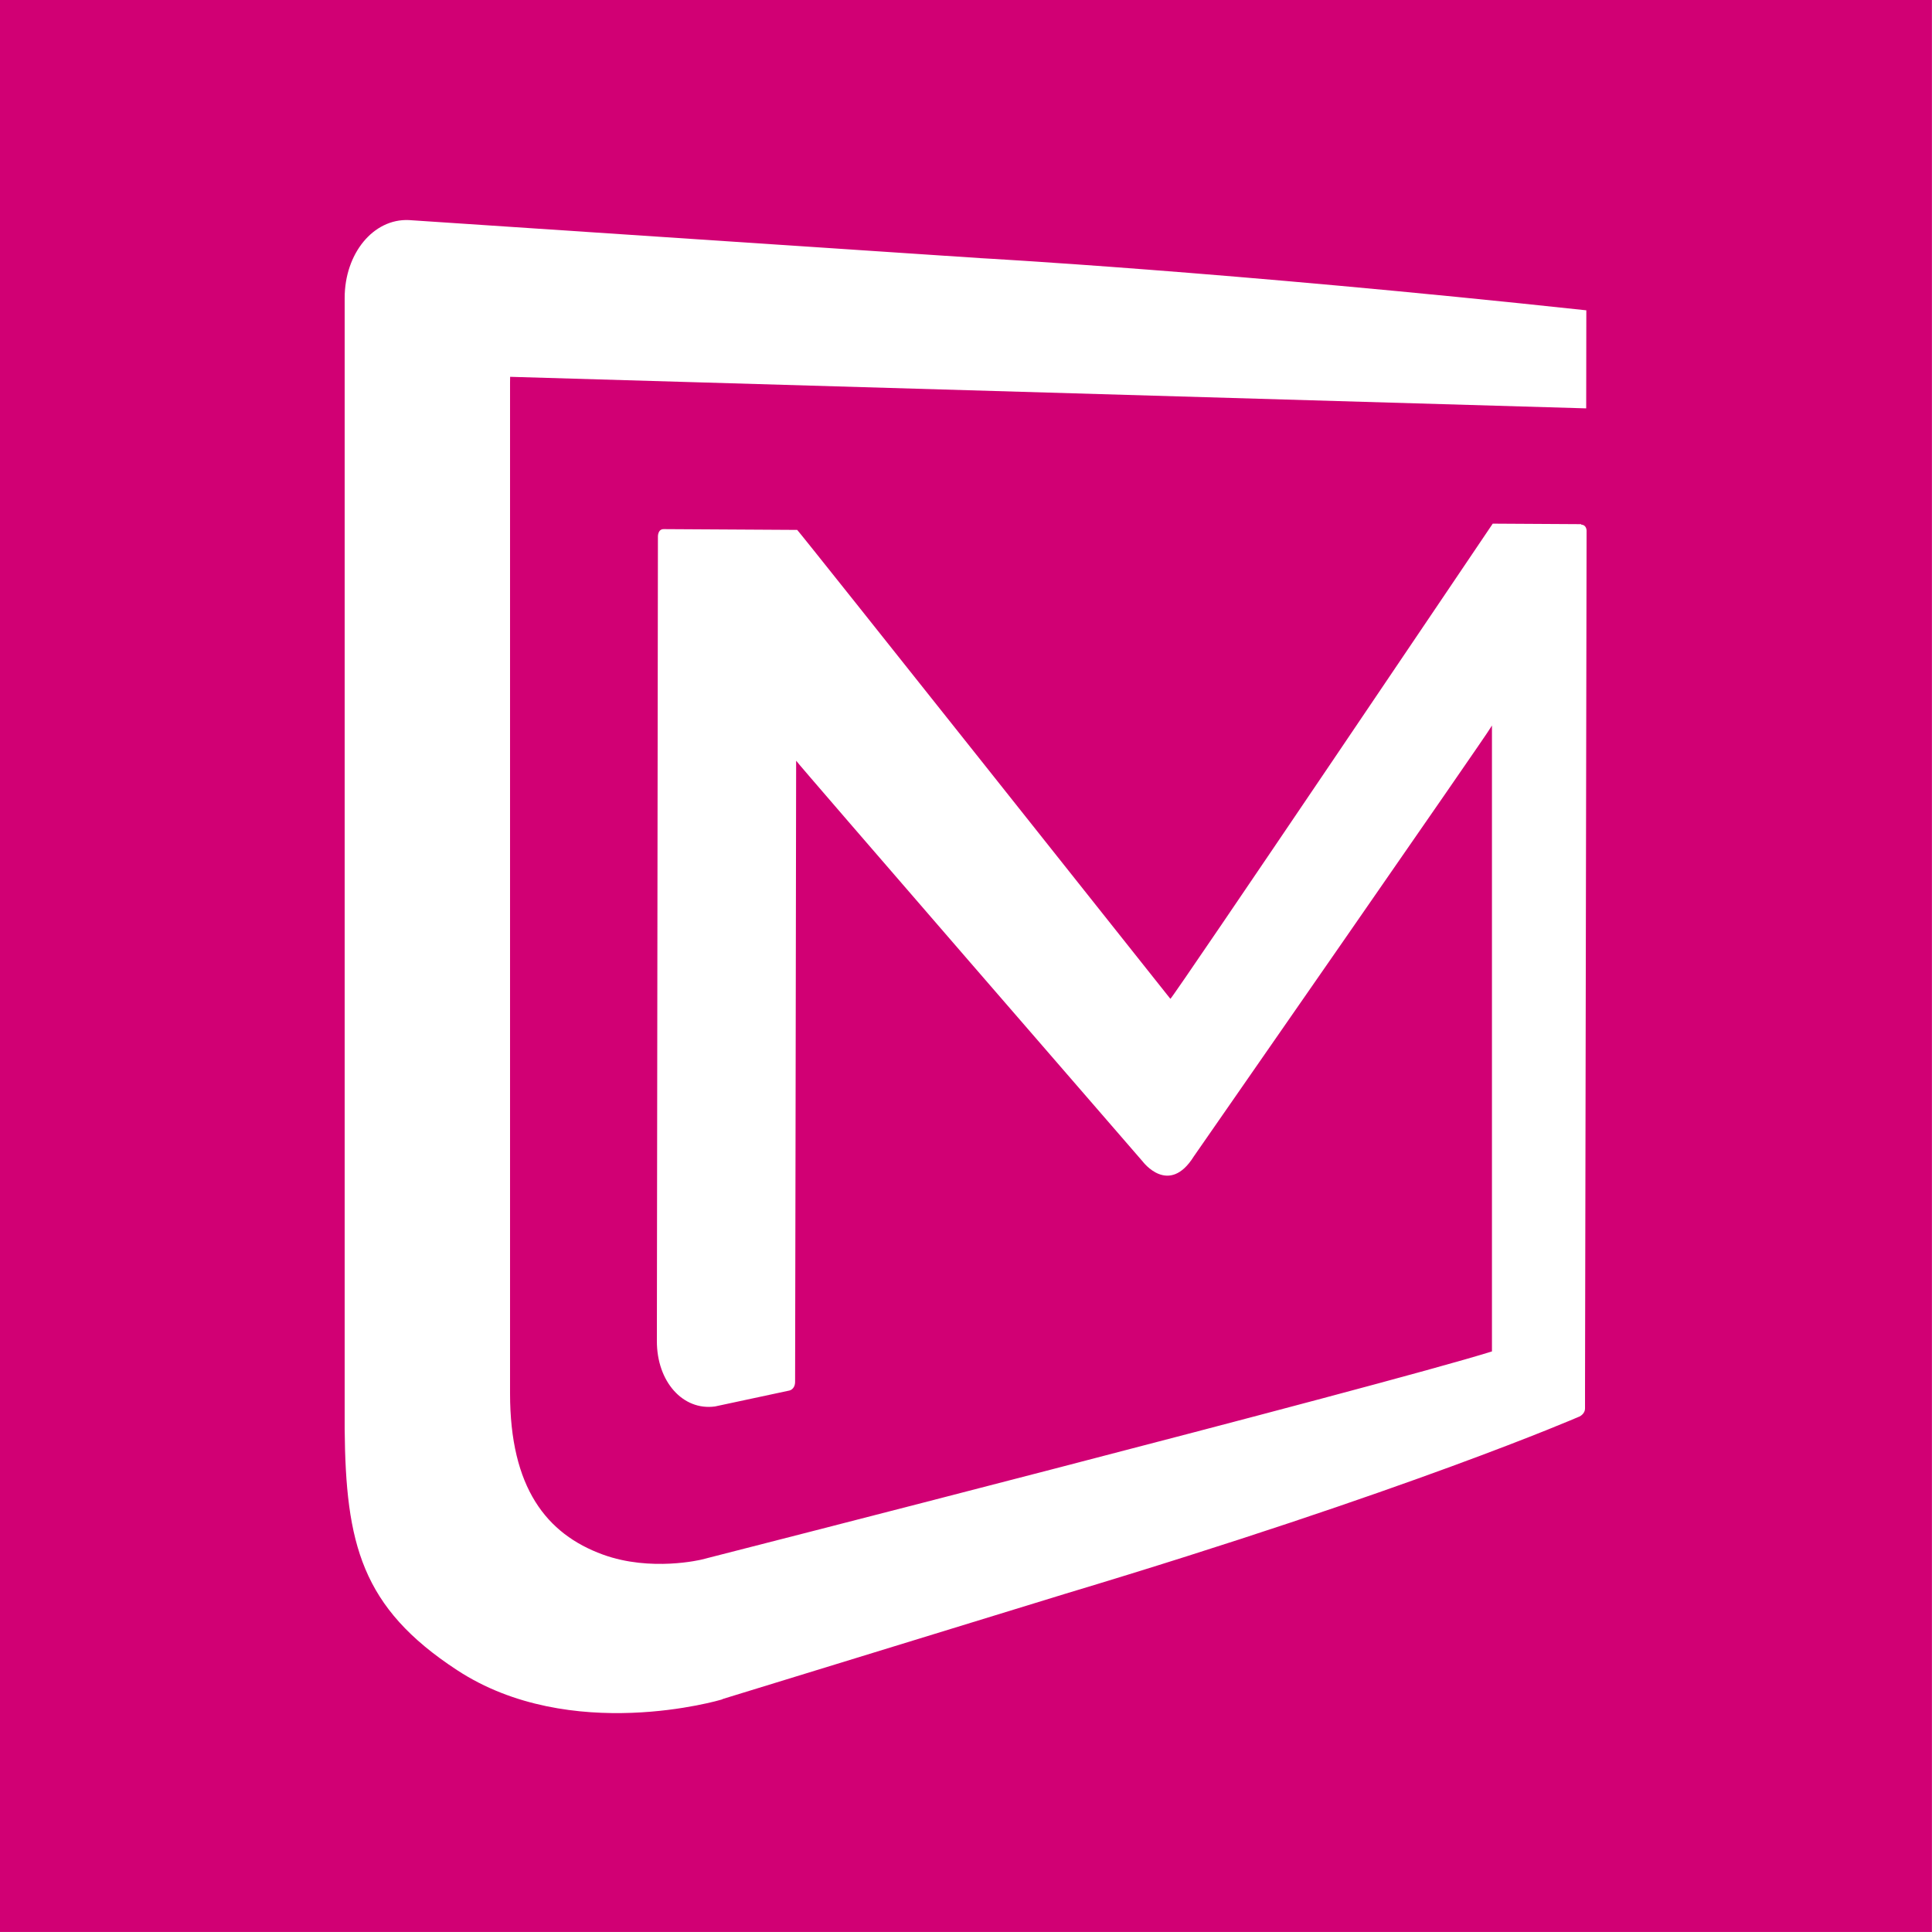
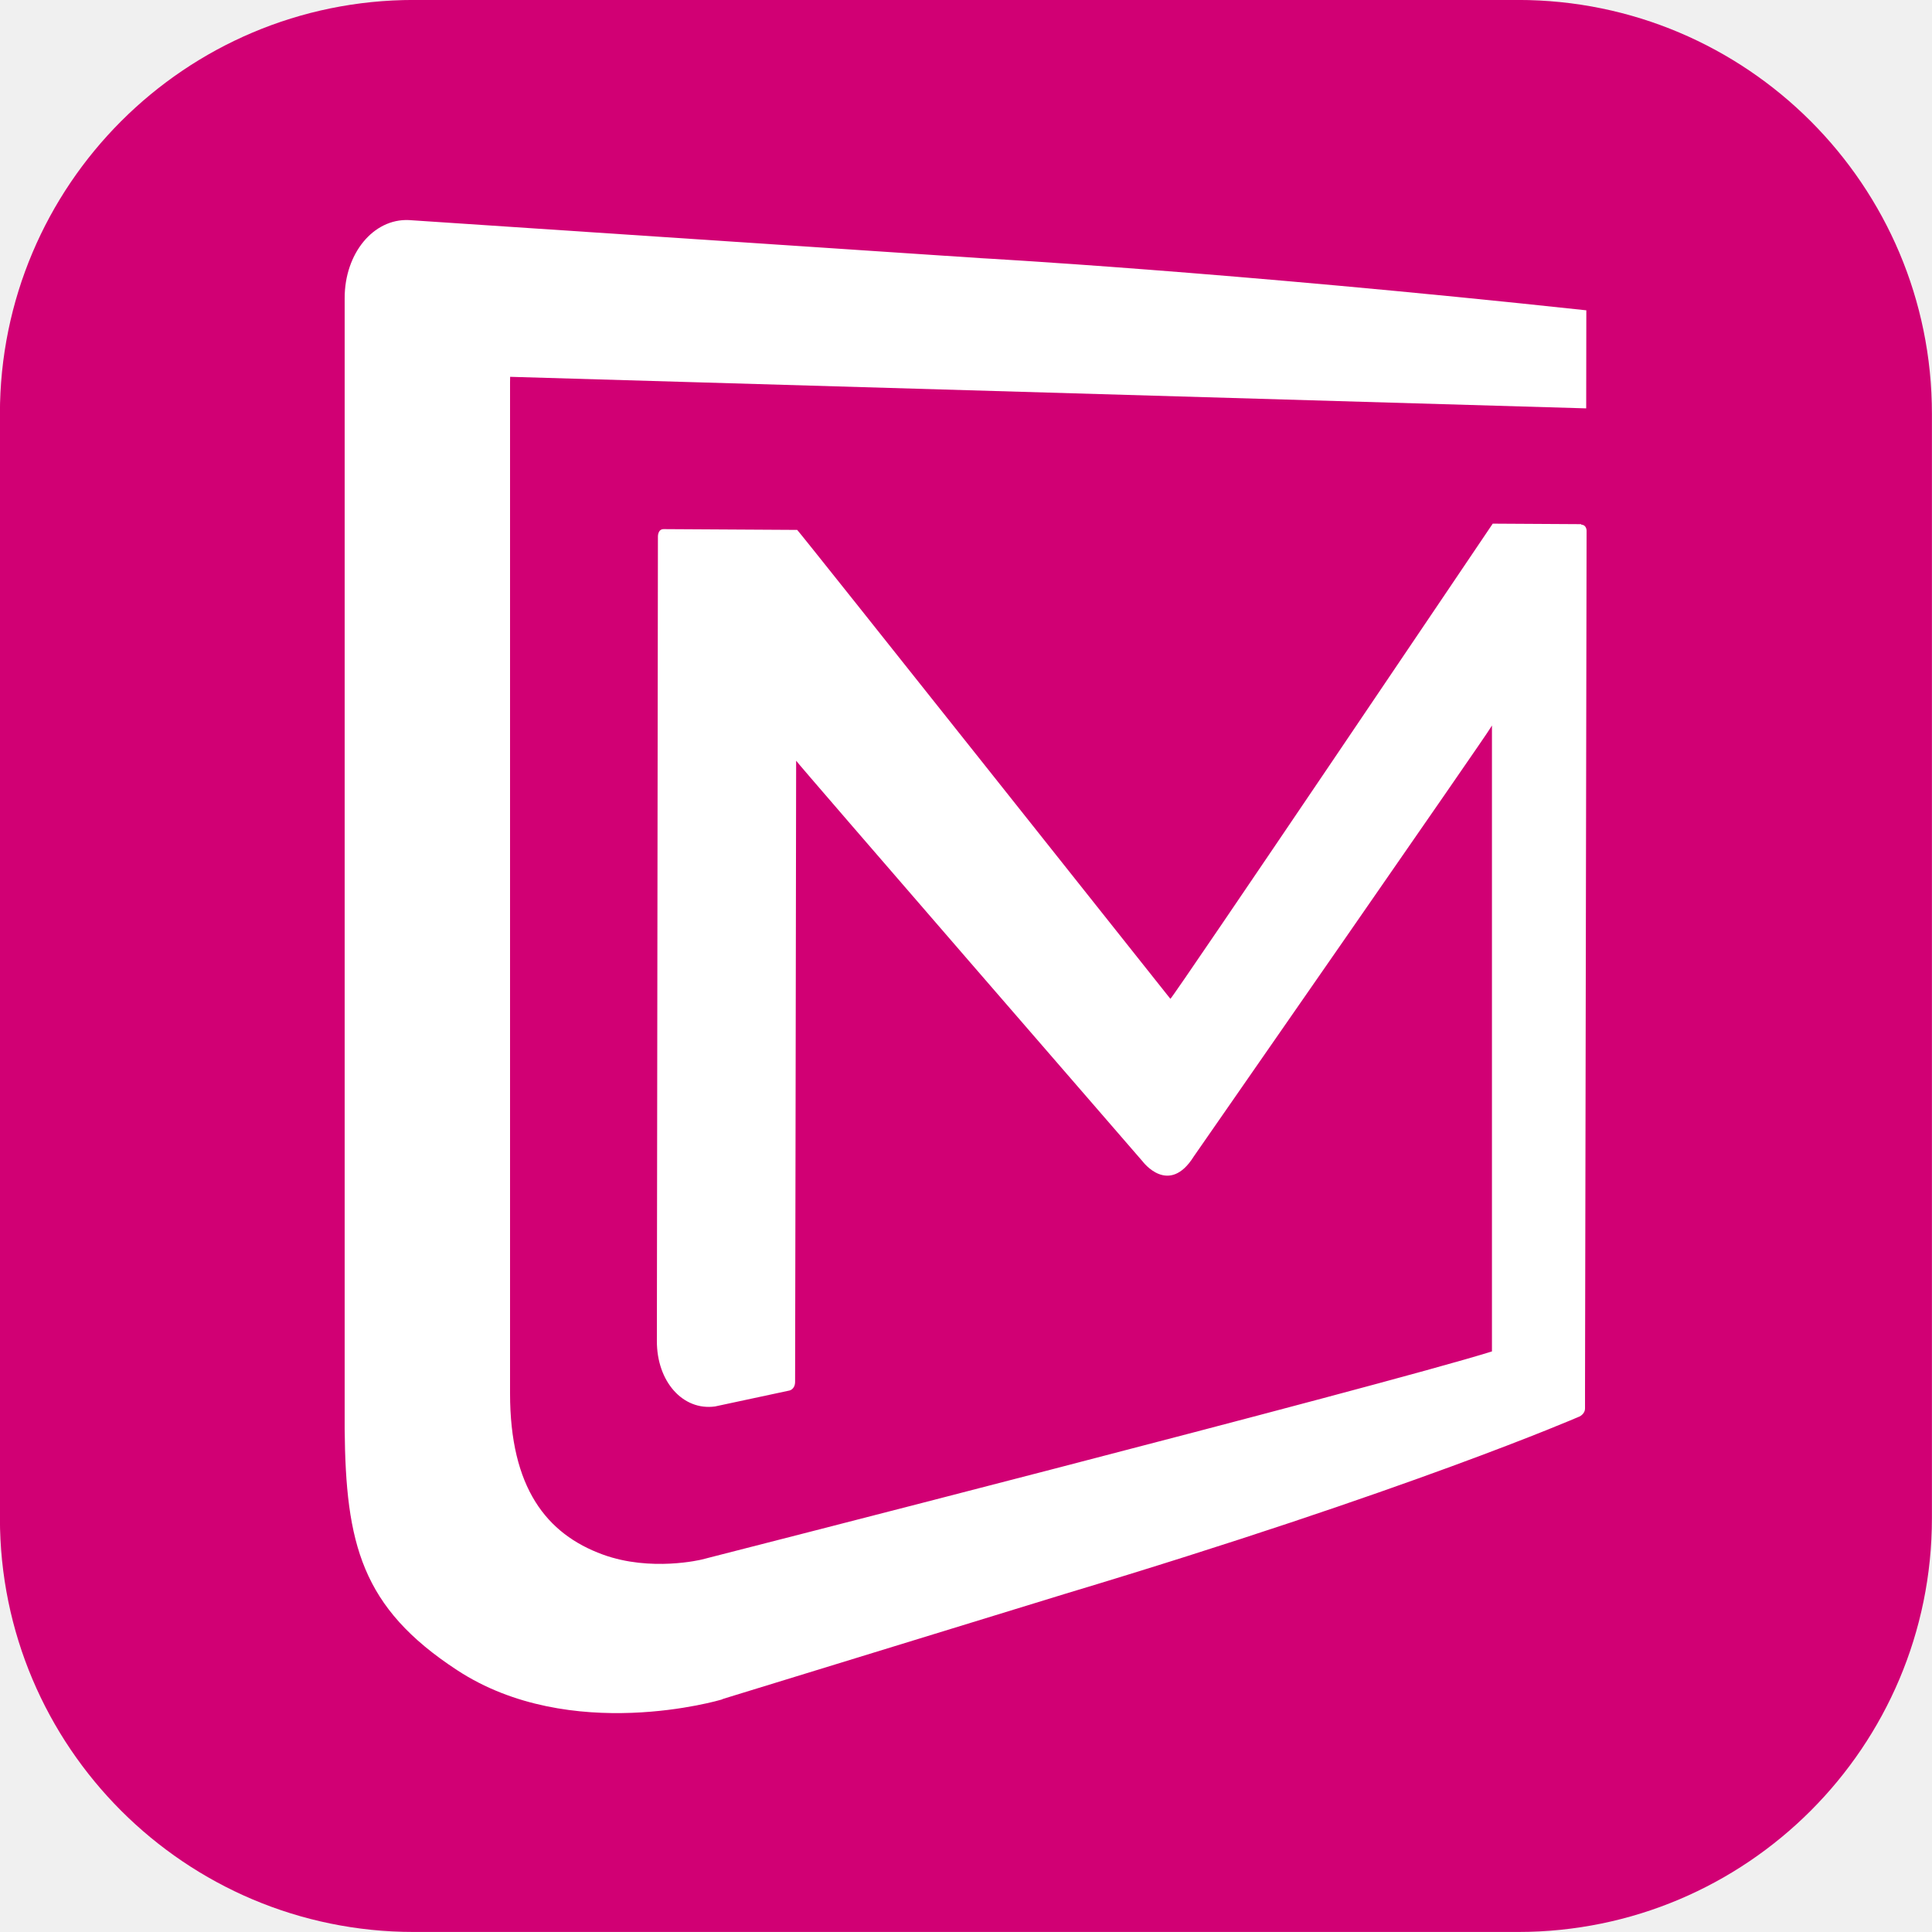
<svg xmlns="http://www.w3.org/2000/svg" width="28" height="28" viewBox="0 0 7.408 7.408" version="1.1" id="svg1" xml:space="preserve">
  <defs id="defs1">
    <clipPath clipPathUnits="userSpaceOnUse" id="clipPath62542">
      <path d="m 36,36 1818,0 0,1818 -1818,0 0,-1818 z" id="path62544" />
    </clipPath>
    <clipPath id="clipPath3238" clipPathUnits="userSpaceOnUse">
      <path id="path3240" d="M 0,0 L 850.392,0 L 850.392,1190.547 L 0,1190.547 L 0,0 z" />
    </clipPath>
    <clipPath id="clipPath3224" clipPathUnits="userSpaceOnUse">
      <path id="path3226" d="M 645.489,1112.151 L 638.505,1086.084 L 711.297,1066.581 L 716.838,1087.26 L 735.489,1156.869 L 686.75,1169.933 L 662.698,1176.378 L 645.489,1112.151 z" />
    </clipPath>
    <clipPath id="clipPath3210" clipPathUnits="userSpaceOnUse">
      <path id="path3212" d="M 636.363,1055.925 L 743.877,1055.925 L 743.877,1175.931 L 636.363,1175.931 L 636.363,1055.925 z" />
    </clipPath>
    <clipPath id="clipPath3198" clipPathUnits="userSpaceOnUse">
      <path id="path3200" d="M 0,0 L 850.392,0 L 850.392,1190.547 L 0,1190.547 L 0,0 z" />
    </clipPath>
    <clipPath id="clipPath3184" clipPathUnits="userSpaceOnUse">
      <path id="path3186" d="M 335.314,708.096 L 311.814,620.38 L 325.804,616.631 L 363.186,606.618 L 379.305,666.762 L 387.996,699.198 L 360.362,706.603 L 336.618,712.962 L 335.314,708.096 z" />
    </clipPath>
    <clipPath id="clipPath3170" clipPathUnits="userSpaceOnUse">
      <path id="path3172" d="M 309.672,595.872 L 396.072,595.872 L 396.072,712.512 L 309.672,712.512 L 309.672,595.872 z" />
    </clipPath>
    <clipPath id="clipPath3156" clipPathUnits="userSpaceOnUse">
      <path id="path3158" d="M 116.64,647.64 L 178.037,647.64 L 178.037,668.736 L 116.64,668.736 L 116.64,647.64 z" />
    </clipPath>
    <clipPath id="clipPath3142" clipPathUnits="userSpaceOnUse">
      <path id="path3144" d="M 52.56,647.523 L 110.129,647.523 L 110.129,669.447 L 52.56,669.447 L 52.56,647.523 z" />
    </clipPath>
    <clipPath id="clipPath2742" clipPathUnits="userSpaceOnUse">
      <path id="path2744" d="M 0,0 L 850.392,0 L 850.392,1190.547 L 0,1190.547 L 0,0 z" />
    </clipPath>
    <clipPath id="clipPath2730" clipPathUnits="userSpaceOnUse">
      <path id="path2732" d="M 0,594.909 L 283.464,594.909 L 283.464,1190.547 L 0,1190.547 L 0,594.909 z" />
    </clipPath>
    <clipPath id="clipPath2716" clipPathUnits="userSpaceOnUse">
      <path id="path2718" d="M 0,595.278 L 283.464,595.278 L 283.464,1190.547 L 0,1190.547 L 0,595.278 z" />
    </clipPath>
    <clipPath id="clipPath2702" clipPathUnits="userSpaceOnUse">
      <path id="path2704" d="M 296.217,388.323 L 837.063,388.323 L 837.063,1176.381 L 296.217,1176.381 L 296.217,388.323 z M 636.363,1175.931 L 743.877,1175.931 L 743.877,1055.925 L 636.363,1055.925 L 636.363,1175.931 z M 309.672,712.512 L 396.072,712.512 L 396.072,595.872 L 309.672,595.872 L 309.672,712.512 z" />
    </clipPath>
    <clipPath id="clipPath2666" clipPathUnits="userSpaceOnUse">
      <path id="path2668" d="M 0,0 L 850.392,0 L 850.392,1190.547 L 0,1190.547 L 0,0 z" />
    </clipPath>
    <clipPath id="clipPath2652" clipPathUnits="userSpaceOnUse">
      <path id="path2654" d="M 297.639,13.464 L 835.478,13.464 L 835.478,366.984 L 297.639,366.984 L 297.639,13.464 z" />
    </clipPath>
    <clipPath id="clipPath2418" clipPathUnits="userSpaceOnUse">
      <path id="path2420" d="M 0,0 L 850.392,0 L 850.392,1190.547 L 0,1190.547 L 0,0 z" />
    </clipPath>
    <style id="style1-3">.cls-1{fill:#ec008c;}</style>
    <style id="style1-7">.cls-1{fill:#ec008c;}</style>
  </defs>
  <g id="layer1" transform="translate(-105.8333,-79.90415)">
-     <rect style="fill:#d10074;stroke-width:0.265;stroke-linecap:round;stroke-linejoin:round;fill-opacity:1" id="rect2" width="7.408" height="7.408" x="105.833" y="79.904" />
+     <rect style="fill:#d10074;fill-opacity:1;stroke-width:0.265;stroke-linecap:round;stroke-linejoin:round" id="rect2" width="7.408" height="7.408" x="105.833" y="79.904" rx="1.587" />
    <path class="cls-1" d="m 111.897,81.914 -0.34,-0.002 c 0,0 -1.23,1.824 -1.236,1.822 0.005,0.007 -1.425,-1.795 -1.431,-1.798 l -0.512,-0.003 c -0.023,0 -0.022,0.029 -0.022,0.029 l -0.004,3.084 c -3.6e-4,0.156 0.1,0.268 0.223,0.251 l 0.285,-0.061 c 0,0 0.022,-0.004 0.022,-0.034 0,0 0.003,-1.57 0.004,-2.381 -0.003,7.74e-4 1.329,1.537 1.329,1.537 0,0 0.1,0.134 0.196,-0.02 0,0 1.139,-1.639 1.136,-1.641 l 0.007,-0.011 v 2.4 c -0.425,0.133 -3.03,0.798 -3.03,0.798 -9e-4,2.21e-4 -0.195,0.048 -0.379,-0.019 -0.217,-0.079 -0.356,-0.257 -0.356,-0.618 v -3.877 l 3.6e-4,-0.021 4.126,0.121 4.9e-4,-0.376 c -1.383,-0.149 -2.323,-0.2 -2.323,-0.2 l -2.192,-0.146 c -0.136,-0.006 -0.246,0.128 -0.246,0.299 v 4.336 c 0.004,0.44 0.064,0.685 0.431,0.925 0.436,0.286 1.014,0.113 1.014,0.113 l 0.007,-0.003 1.312,-0.403 c 1.321,-0.397 1.965,-0.677 1.965,-0.677 0.015,-0.005 0.027,-0.018 0.027,-0.033 v -0.069 l 0.006,-3.297 c 0,0 2.3e-4,-0.023 -0.021,-0.023" id="path1" style="stroke-width:0.02;fill:#ffffff" />
  </g>
  <style type="text/css" id="style1">
	.st0{fill:#505050;}
	.st1{fill:#99CC00;}
</style>
</svg>
